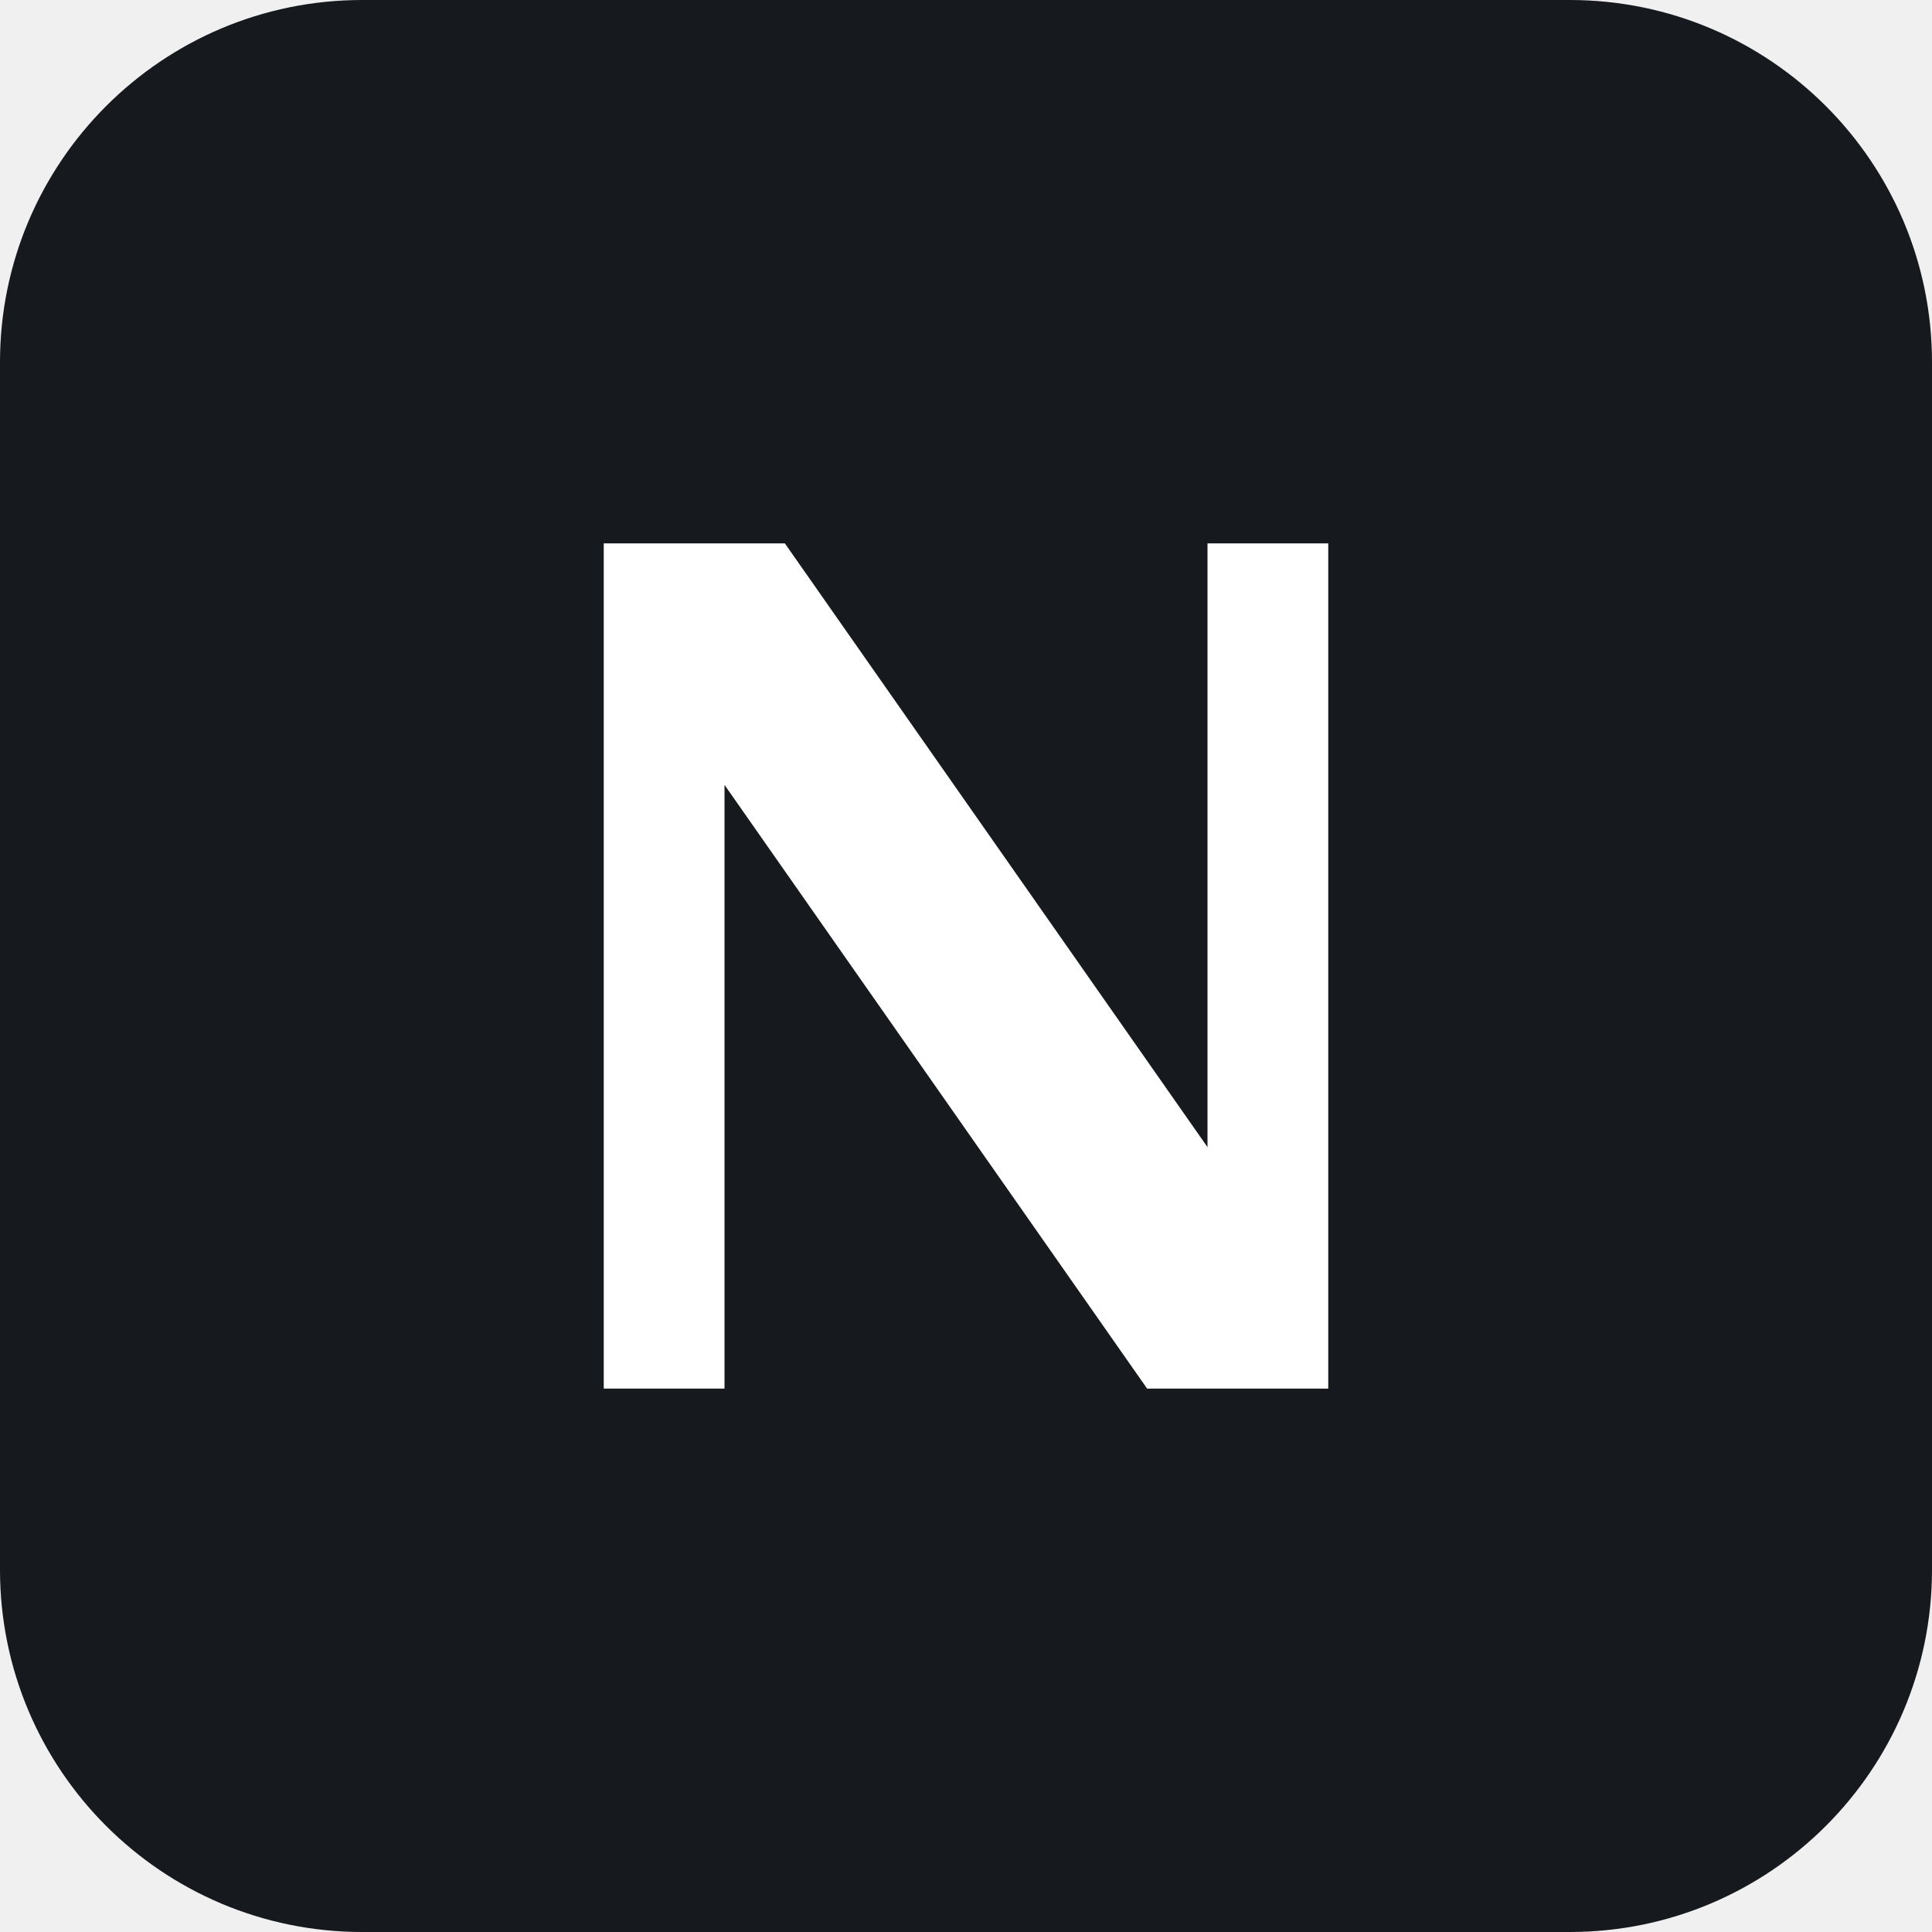
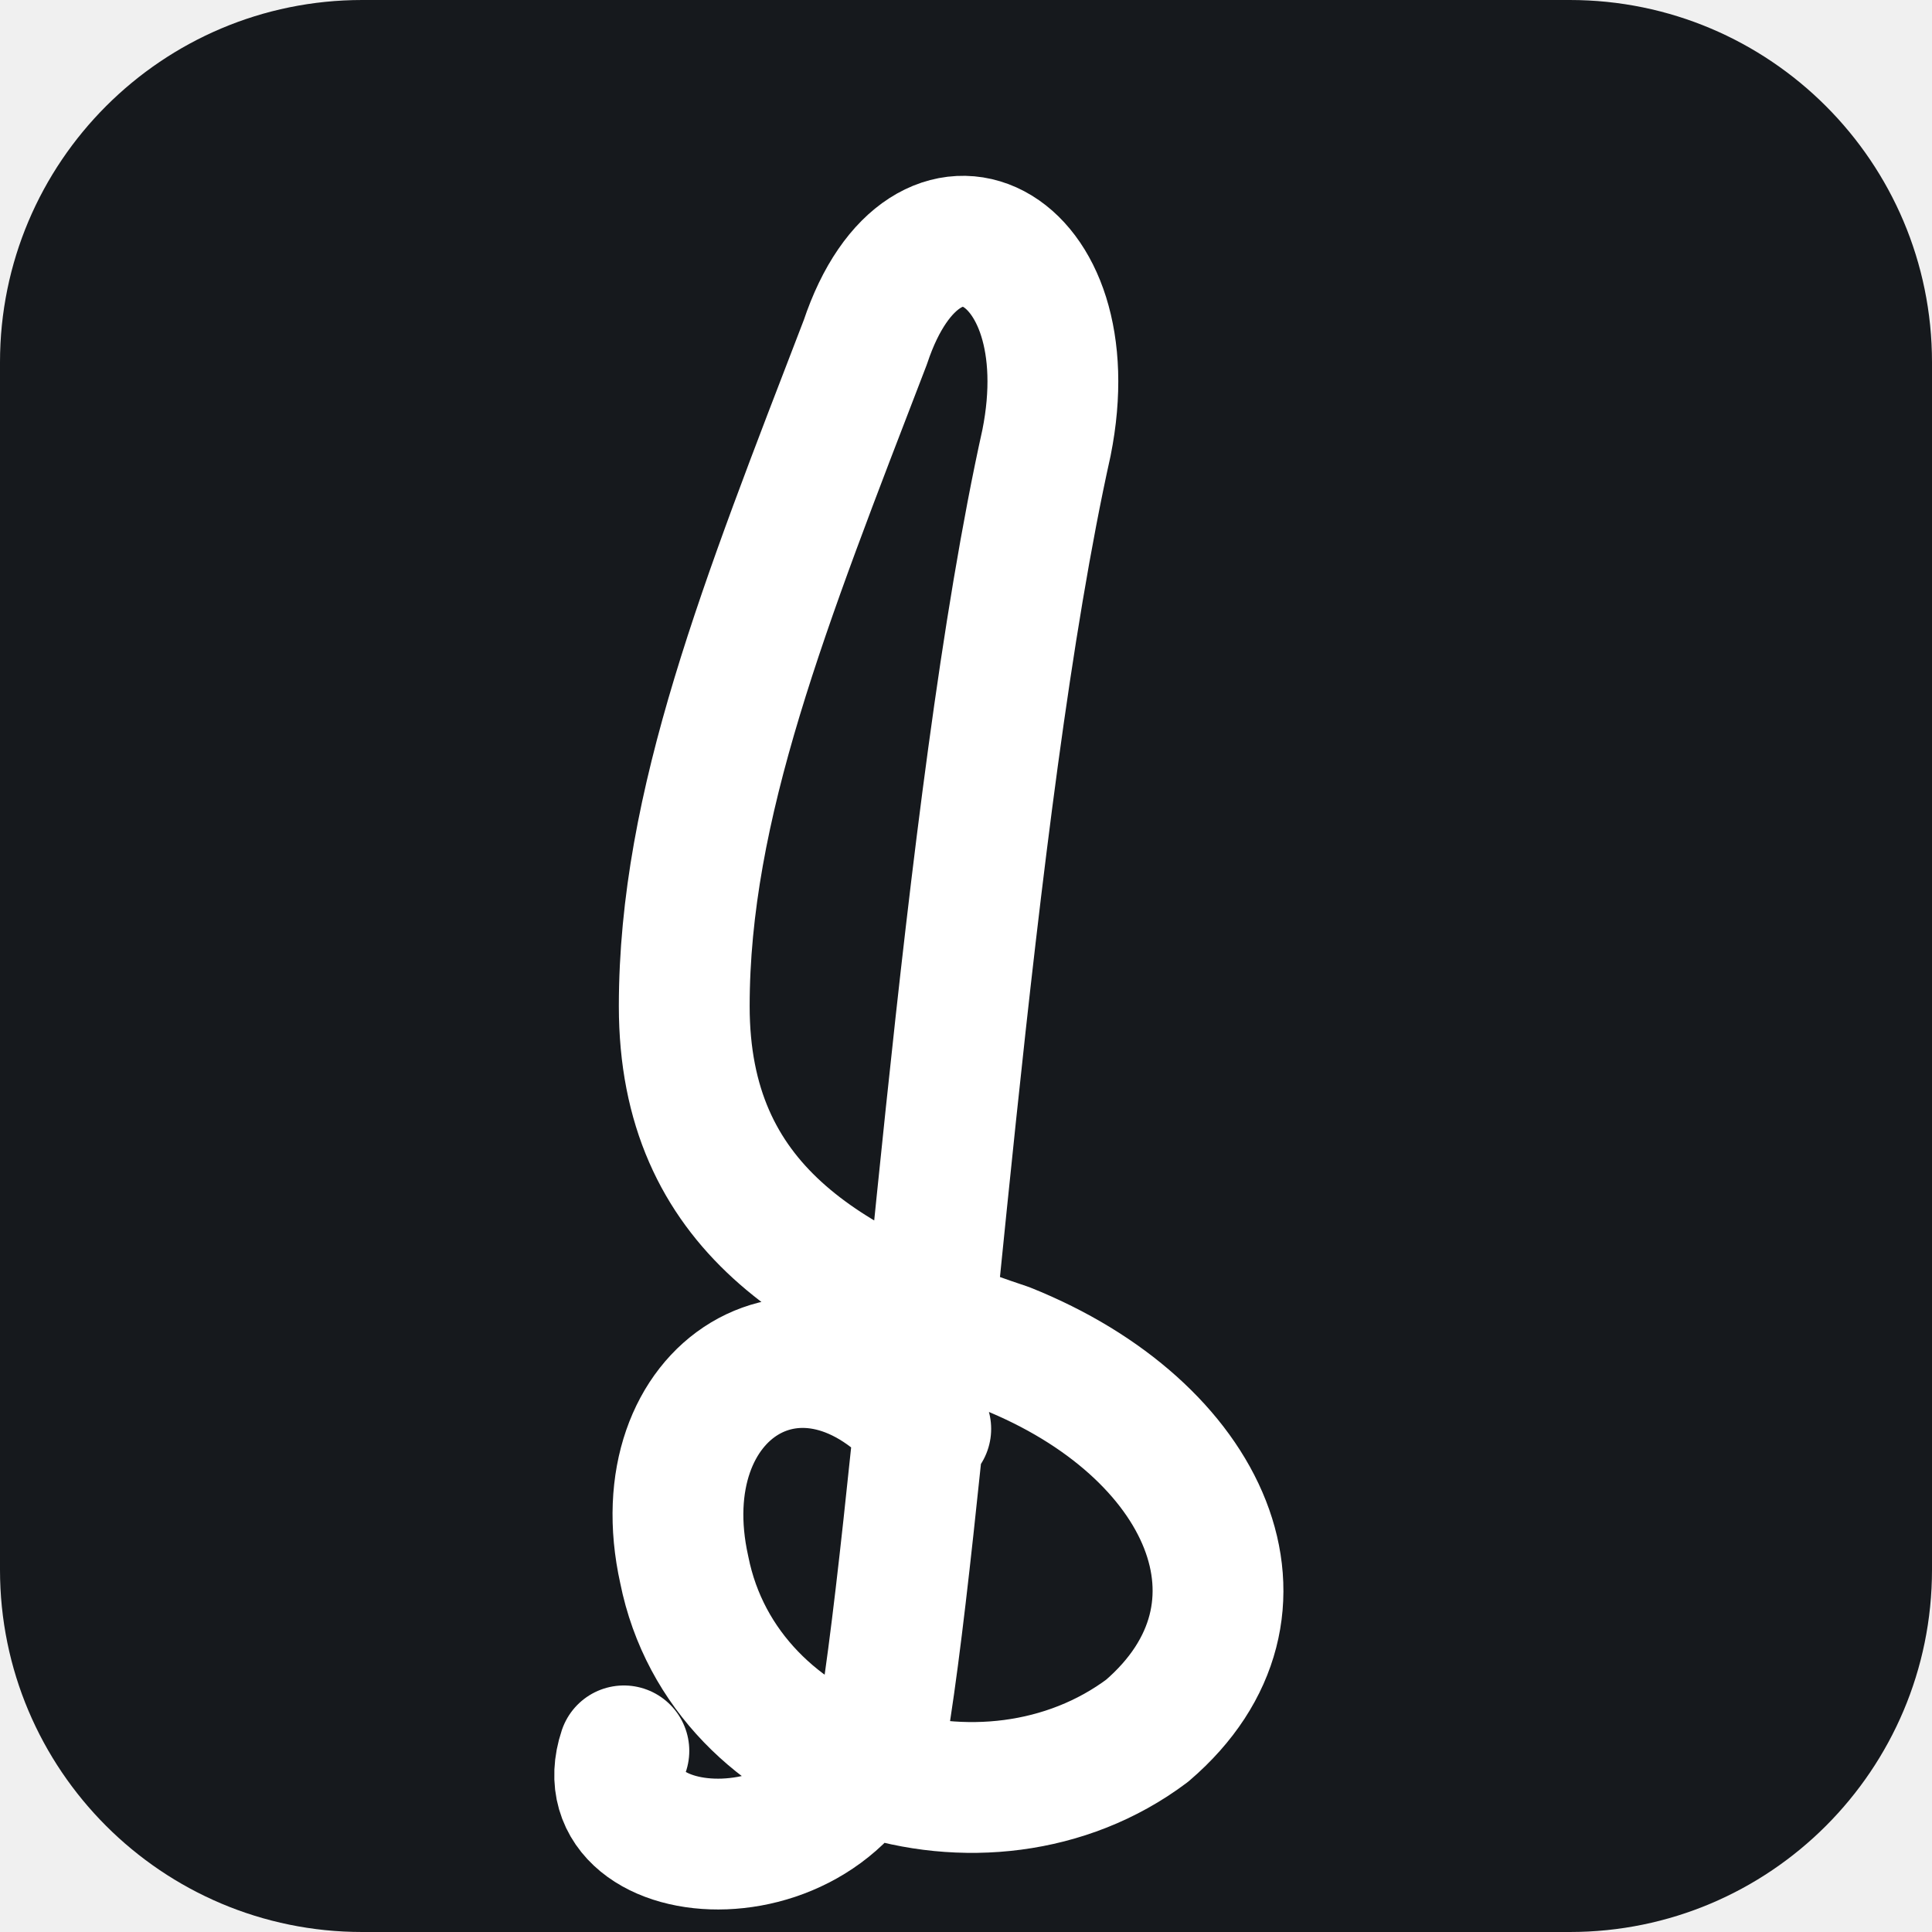
- <svg xmlns="http://www.w3.org/2000/svg" viewBox="0 0 32 32" width="32" height="32">
-   <rect width="32" height="32" rx="6" fill="#16191d" />
-   <path d="M10 23V9h3l7 10V9h2v14h-3l-7-10v10z" fill="#ffffff" />
+ <svg xmlns="http://www.w3.org/2000/svg" viewBox="0 0 96 96" width="32" height="32" role="img" aria-label="Sasagayo">
+   <rect width="96" height="96" rx="18" fill="#16191d" />
+   <path d="M31 87C29 93 42 94 44 85C46 72 48 40 52 22C54 12 46 8 43 17C38 30 34 40 34 50C34 60 41 64 50 67C60 71 64 80 57 86C49 92 36 88 34 78C32 69 40 64 46 71" fill="none" stroke="#ffffff" stroke-width="6.5" stroke-linecap="round" stroke-linejoin="round" />
</svg>
